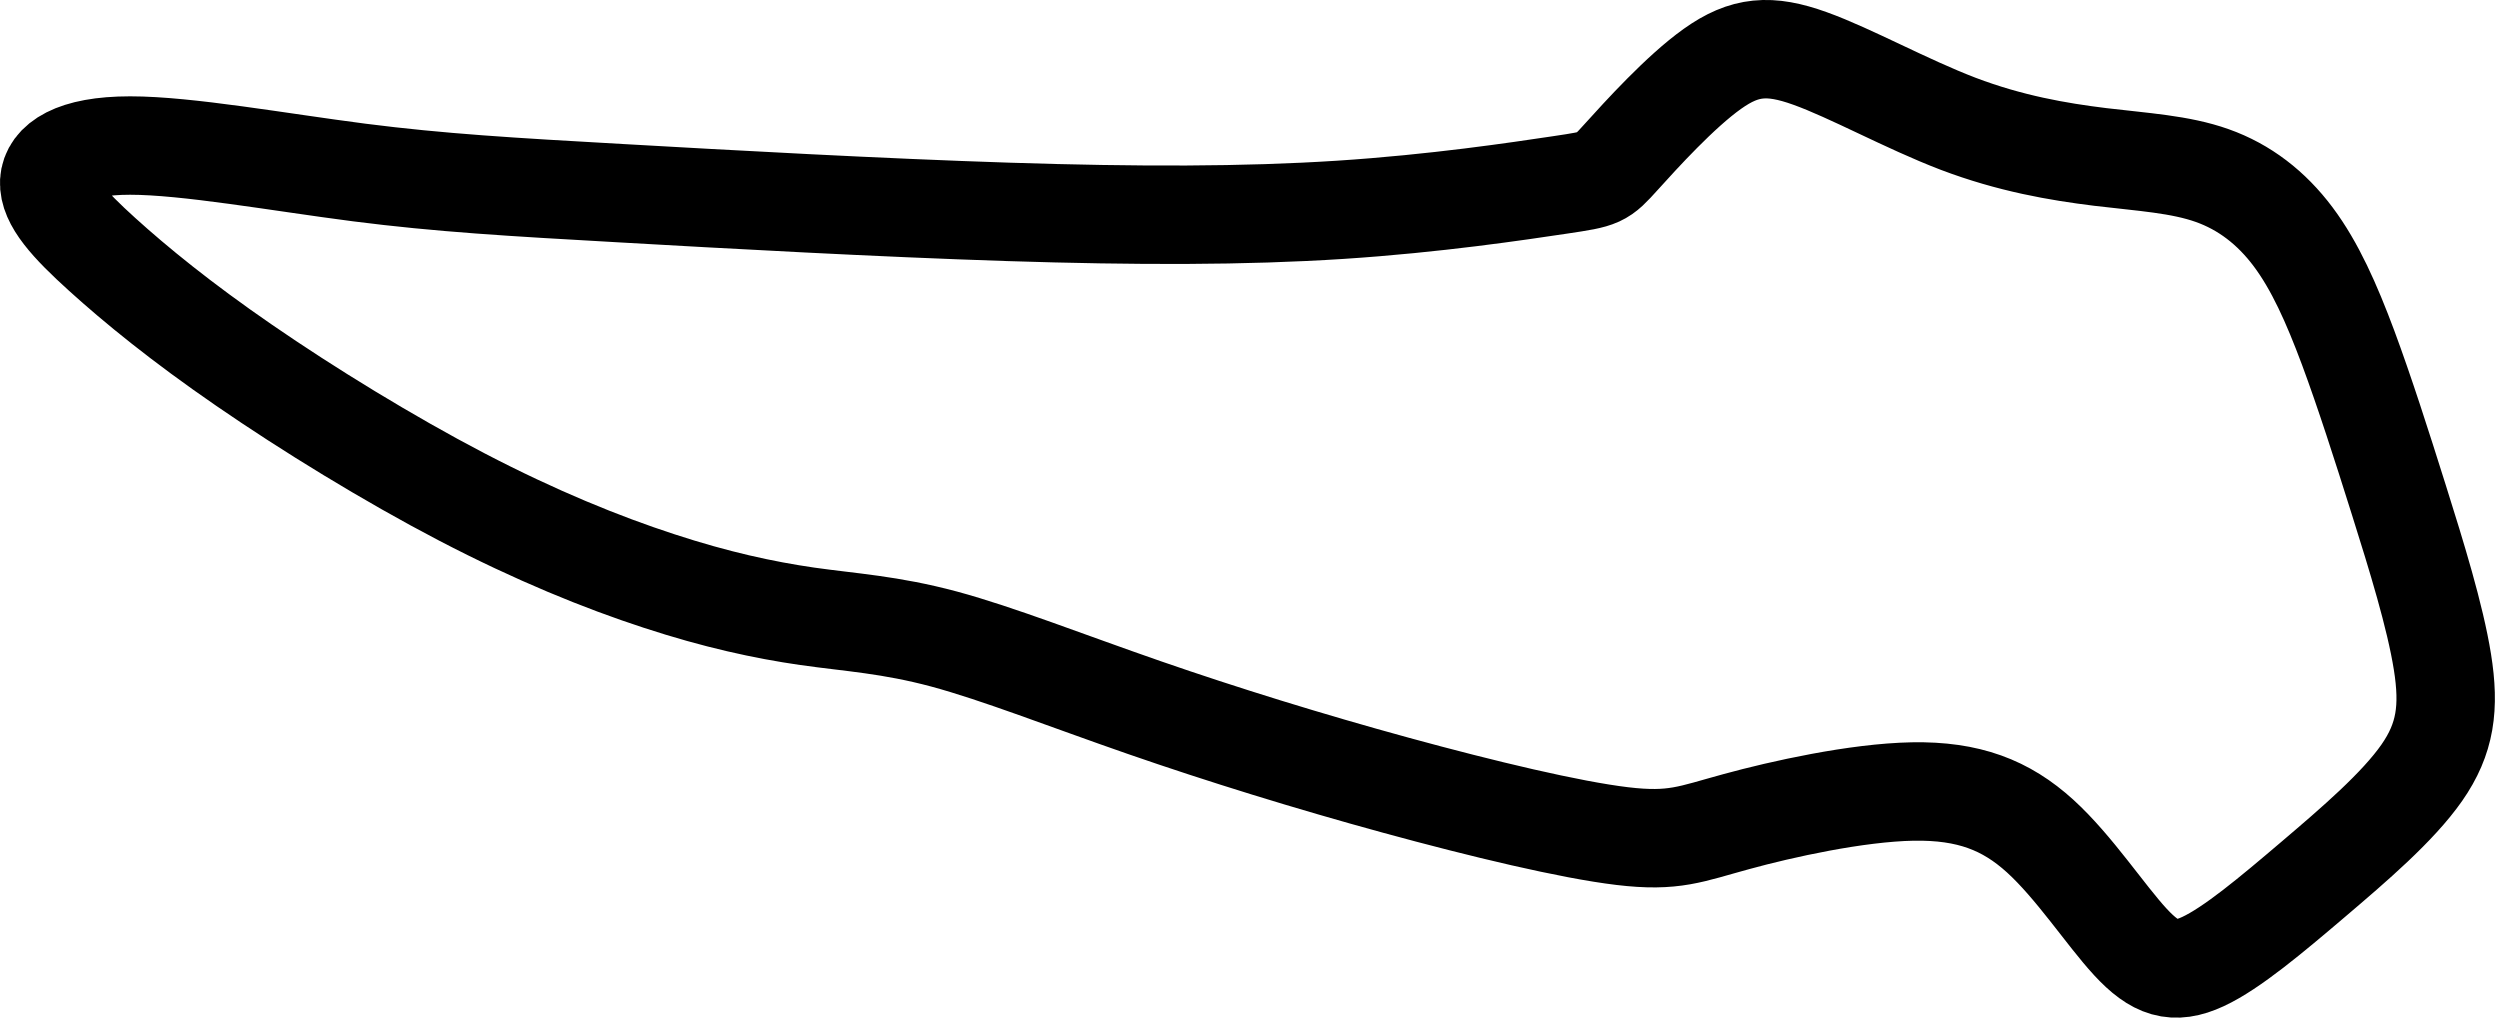
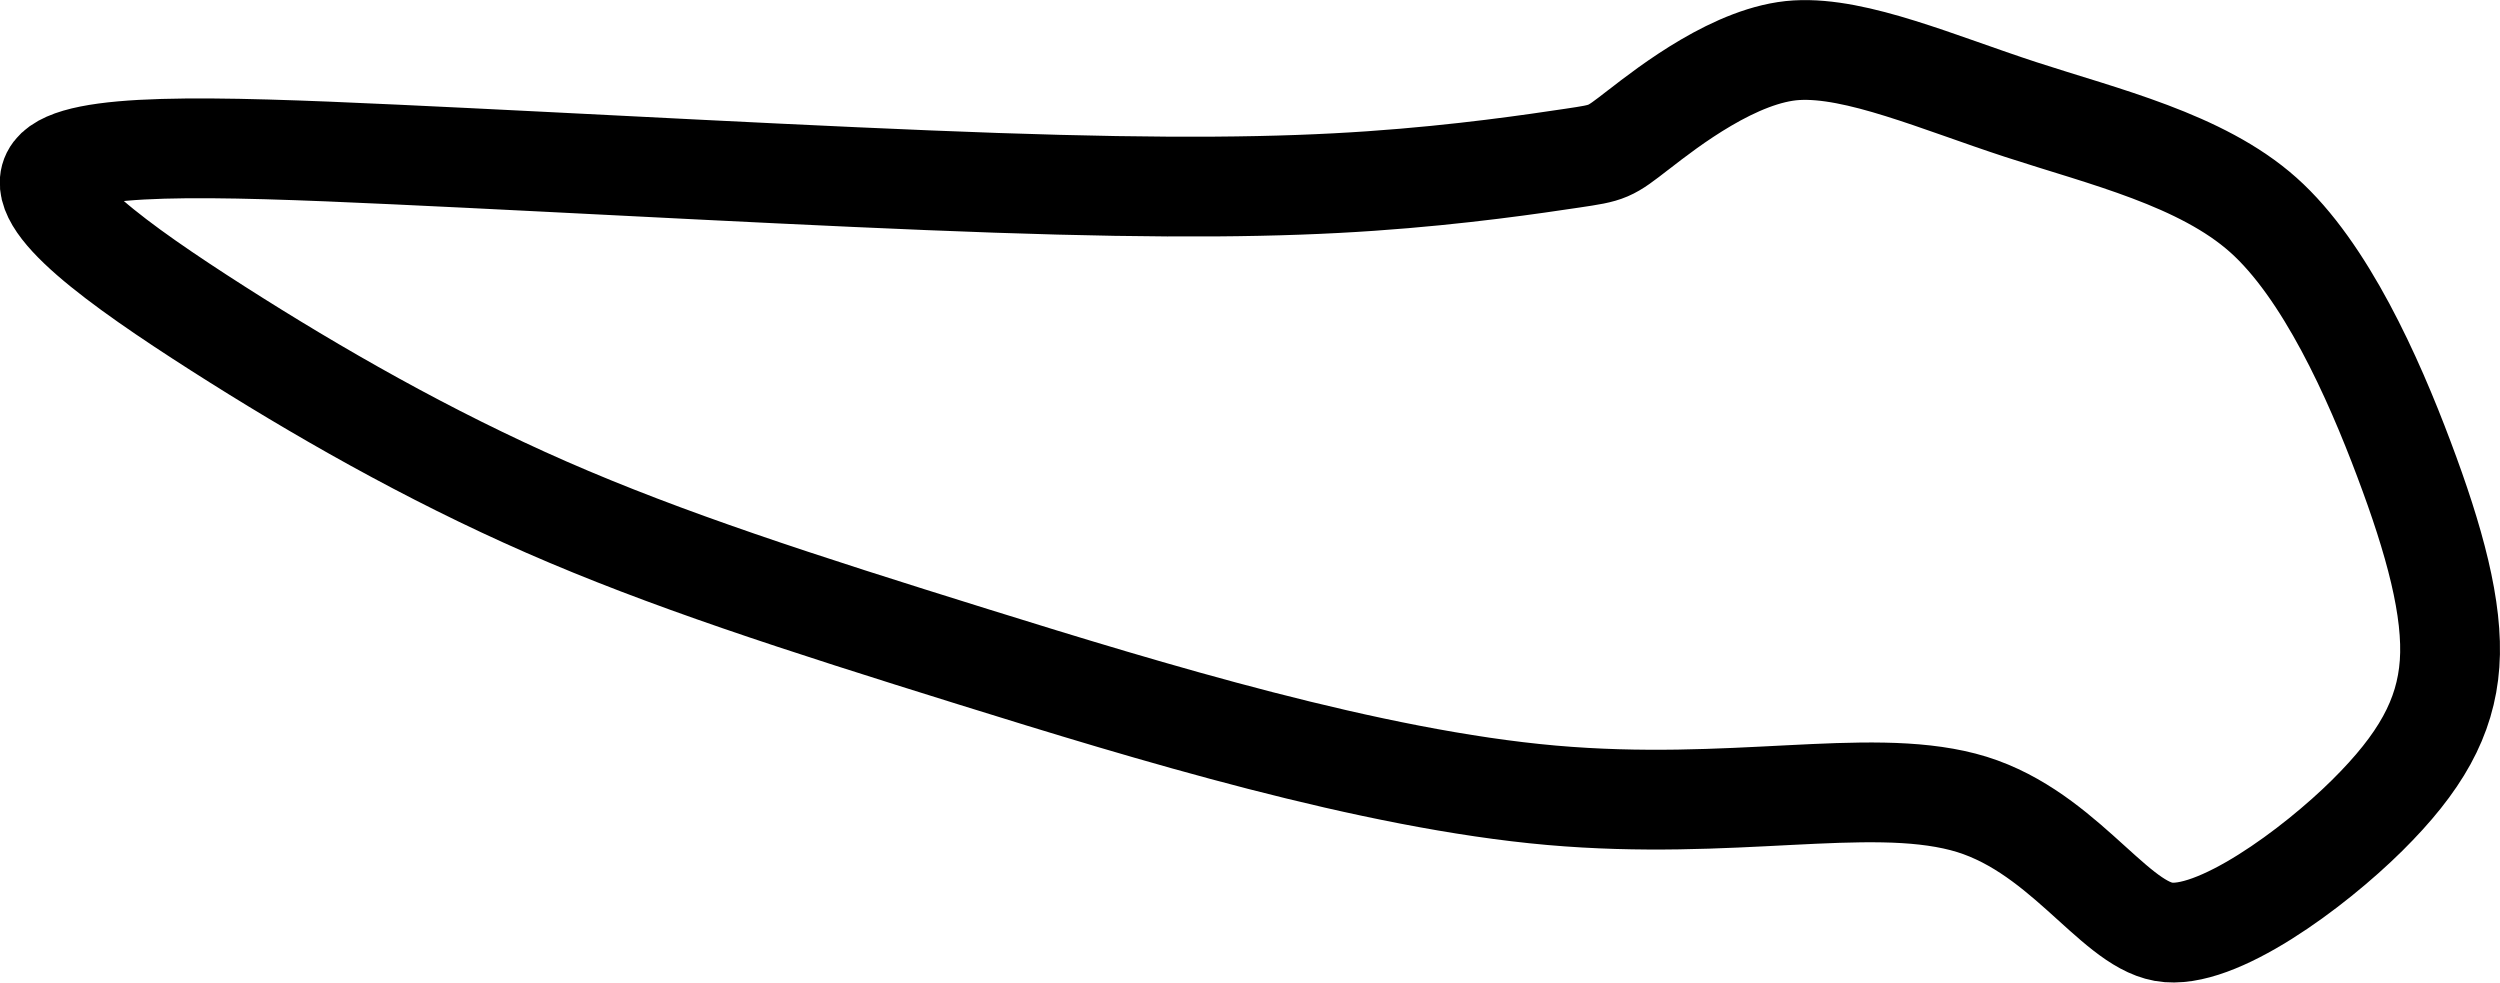
- <svg xmlns="http://www.w3.org/2000/svg" width="100%" height="100%" viewBox="0 0 144 59" version="1.1" xml:space="preserve" style="fill-rule:evenodd;clip-rule:evenodd;stroke-linecap:round;stroke-linejoin:round;">
-   <g transform="matrix(1,0,0,1,-357.8508,-1208.842)">
-     <g transform="matrix(5.669291,0,0,5.669291,0,0)">
-       <path id="Hyoid-Bone" d="M79.592,214.821C79.793,214.599 80.193,214.157 80.52,213.925C80.846,213.693 81.099,213.672 81.51,213.82C81.921,213.967 82.49,214.283 83.016,214.484C83.543,214.684 84.028,214.768 84.46,214.821C84.892,214.873 85.271,214.894 85.597,215.01C85.924,215.126 86.198,215.337 86.419,215.632C86.64,215.927 86.809,216.306 86.978,216.759C87.146,217.212 87.315,217.739 87.494,218.308C87.673,218.877 87.862,219.488 87.936,219.951C88.01,220.415 87.968,220.731 87.726,221.078C87.483,221.426 87.041,221.805 86.619,222.164C86.198,222.522 85.798,222.859 85.503,222.996C85.208,223.133 85.018,223.07 84.765,222.796C84.512,222.522 84.196,222.037 83.849,221.721C83.501,221.405 83.122,221.258 82.553,221.268C81.984,221.279 81.225,221.447 80.762,221.574C80.298,221.7 80.13,221.784 79.603,221.721C79.076,221.658 78.191,221.447 77.306,221.205C76.421,220.963 75.536,220.689 74.746,220.415C73.956,220.141 73.261,219.867 72.713,219.719C72.165,219.572 71.765,219.551 71.322,219.488C70.88,219.424 70.395,219.319 69.816,219.129C69.236,218.94 68.562,218.666 67.814,218.276C67.066,217.886 66.245,217.381 65.602,216.938C64.959,216.496 64.496,216.116 64.159,215.811C63.821,215.505 63.611,215.274 63.621,215.073C63.632,214.873 63.864,214.705 64.443,214.705C65.022,214.705 65.95,214.873 66.771,214.979C67.593,215.084 68.309,215.126 69.426,215.189C70.543,215.253 72.06,215.337 73.366,215.379C74.673,215.421 75.768,215.421 76.737,215.358C77.707,215.295 78.549,215.168 78.971,215.105C79.392,215.042 79.392,215.042 79.592,214.821L79.592,214.821Z" style="fill:none;fill-rule:nonzero;stroke:black;stroke-width:1px;" />
-     </g>
+ <svg xmlns="http://www.w3.org/2000/svg" width="25.055mm" height="9.851mm" viewBox="0 0 25.055 9.851" version="1.1" id="svg1" xml:space="preserve">
+   <defs id="defs1" />
+   <g id="layer1" transform="translate(-63.26625,-213.5127)">
+     <path style="opacity:1;fill:none;fill-opacity:1;stroke:#000000;stroke-width:1;stroke-linecap:round;stroke-linejoin:round;paint-order:stroke fill markers" d="m 79.689,214.812 c 0.296,-0.23 0.98,-0.761 1.583,-0.796 0.603,-0.035 1.418,0.324 2.248,0.595 0.829,0.271 1.807,0.502 2.428,1.055 0.622,0.553 1.104,1.632 1.41,2.447 0.307,0.814 0.497,1.509 0.458,2.052 -0.039,0.543 -0.295,0.994 -0.827,1.521 -0.532,0.527 -1.518,1.259 -2.04,1.165 -0.522,-0.094 -1.042,-1.052 -2.01,-1.302 -0.967,-0.251 -2.316,0.093 -4.123,-0.066 -1.807,-0.159 -4.037,-0.84 -5.796,-1.388 -1.759,-0.548 -3.084,-0.977 -4.276,-1.499 -1.192,-0.522 -2.308,-1.161 -3.299,-1.794 -0.99,-0.633 -1.872,-1.268 -1.645,-1.566 0.227,-0.298 1.559,-0.262 3.429,-0.175 1.87,0.087 4.275,0.224 6.021,0.284 1.745,0.06 2.843,0.045 3.754,-0.018 0.912,-0.063 1.649,-0.174 2.018,-0.229 0.369,-0.055 0.369,-0.055 0.665,-0.285 z" id="path5" />
  </g>
</svg>
